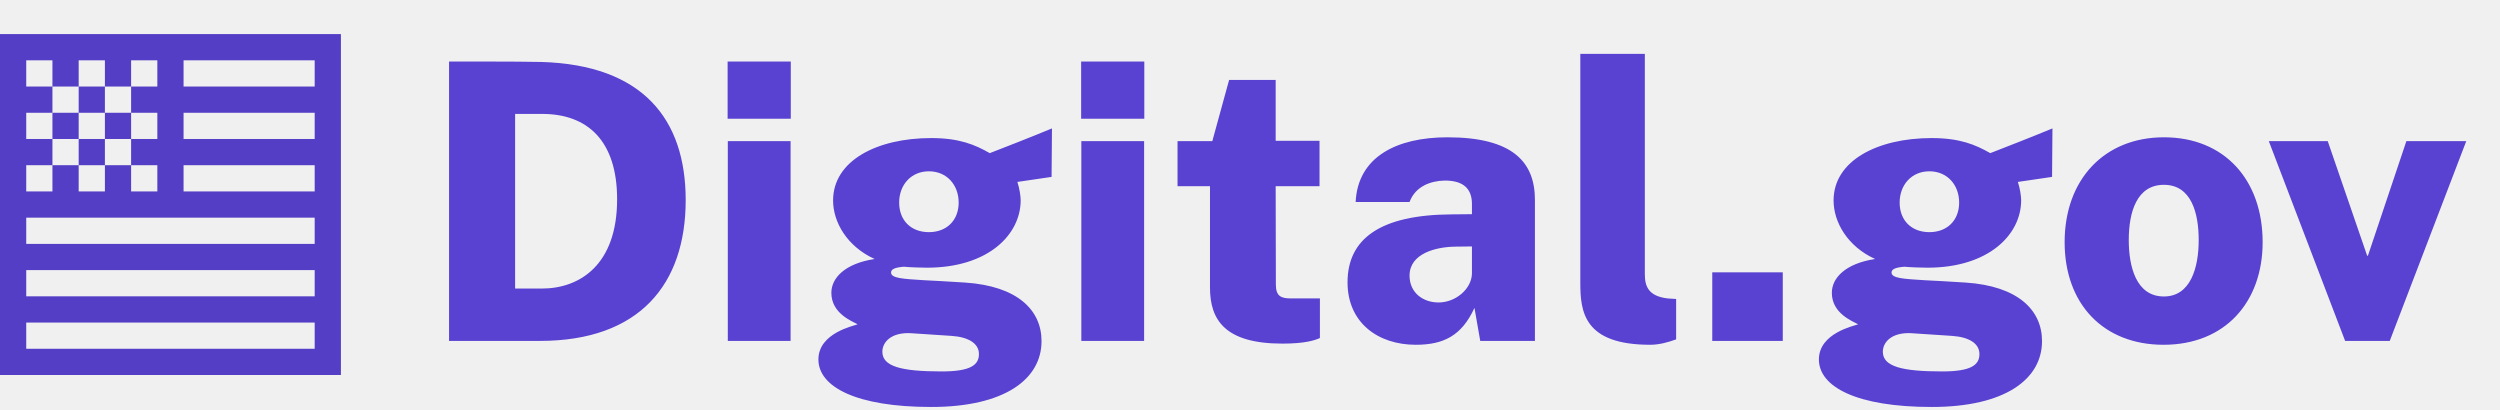
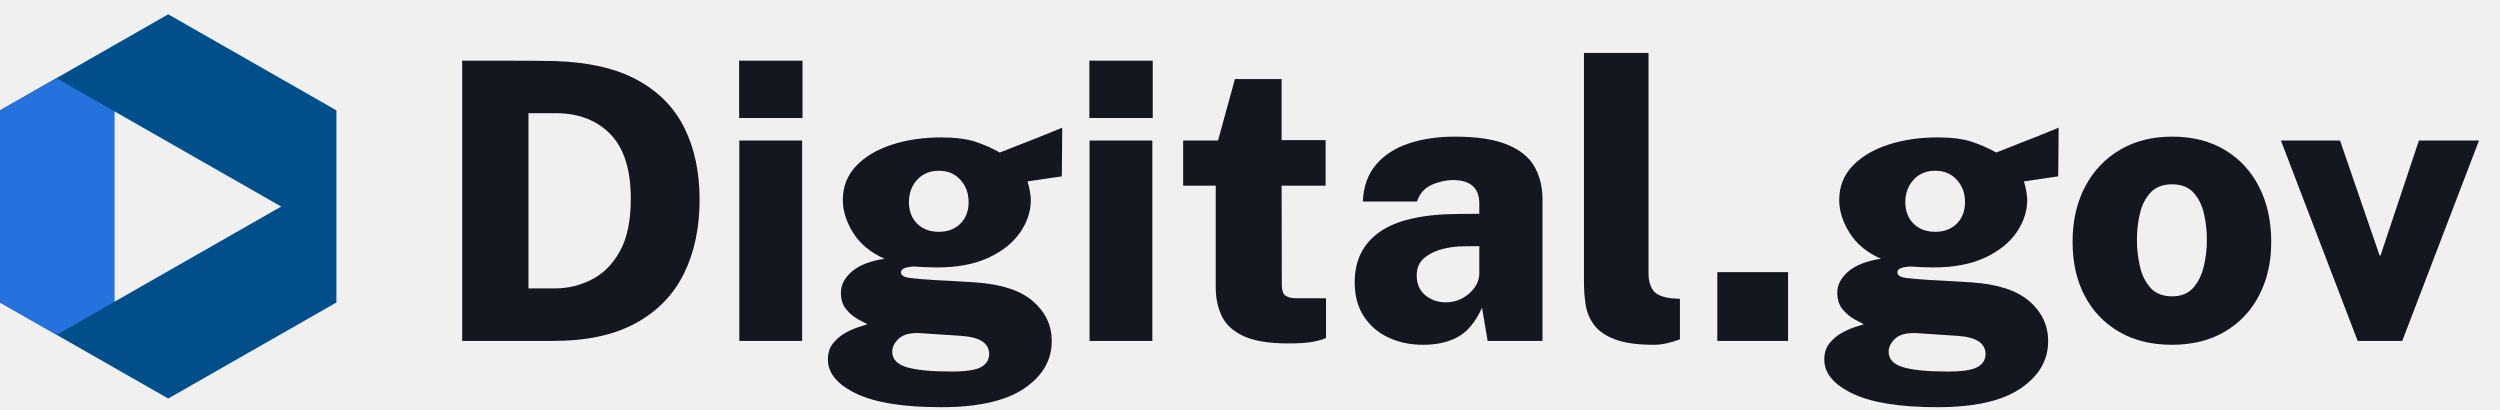
- <svg xmlns="http://www.w3.org/2000/svg" width="220px" height="36px" viewBox="0 0 220 36" version="1.1">
-   <g id="digitalgov-logo" stroke="none" stroke-width="1" fill="none" fill-rule="evenodd">
-     <g id="Group" transform="translate(0, 1)" fill="#5942D2">
-       <g id="digit-100-black" transform="translate(0, 2)">
-         <path d="M27.692,6.923 L16.154,6.923 L16.154,9.231 L27.692,9.231 L27.692,6.923 Z M27.692,4.615 L27.692,2.308 L16.154,2.308 L16.154,4.615 L27.692,4.615 Z M27.692,11.538 L16.154,11.538 L16.154,13.846 L27.692,13.846 L27.692,11.538 Z M13.846,2.308 L2.308,2.308 L2.308,13.846 L13.846,13.846 L13.846,2.308 Z M27.692,16.154 L2.308,16.154 L2.308,18.462 L27.692,18.462 L27.692,16.154 Z M27.692,20.769 L2.308,20.769 L2.308,23.077 L27.692,23.077 L27.692,20.769 Z M27.692,25.385 L2.308,25.385 L2.308,27.692 L27.692,27.692 L27.692,25.385 Z M2.56205313e-15,0 L30,0 L30,1.154 L30,30 L28.846,30 L1.154,30 L0,30 L5.41972778e-15,1.154 L2.56205313e-15,0 Z M9.231,2.308 L11.538,2.308 L11.538,4.615 L9.231,4.615 L9.231,2.308 Z M9.231,11.538 L11.538,11.538 L11.538,13.846 L9.231,13.846 L9.231,11.538 Z M4.615,2.308 L6.923,2.308 L6.923,4.615 L4.615,4.615 L4.615,2.308 Z M4.615,6.923 L6.923,6.923 L6.923,9.231 L4.615,9.231 L4.615,6.923 Z M4.615,11.538 L6.923,11.538 L6.923,13.846 L4.615,13.846 L4.615,11.538 Z M6.923,4.615 L9.231,4.615 L9.231,6.923 L6.923,6.923 L6.923,4.615 Z M11.538,4.615 L13.846,4.615 L13.846,6.923 L11.538,6.923 L11.538,4.615 Z M11.538,9.231 L13.846,9.231 L13.846,11.538 L11.538,11.538 L11.538,9.231 Z M2.308,4.615 L4.615,4.615 L4.615,6.923 L2.308,6.923 L2.308,4.615 Z M2.308,9.231 L4.615,9.231 L4.615,11.538 L2.308,11.538 L2.308,9.231 Z M6.923,9.231 L9.231,9.231 L9.231,11.538 L6.923,11.538 L6.923,9.231 Z M9.231,6.923 L11.538,6.923 L11.538,9.231 L9.231,9.231 L9.231,6.923 Z" id="Shape" style="mix-blend-mode: multiply;" />
-       </g>
-       <path d="M47.506,29 C56.278,29 60.341,24.019 60.341,16.607 C60.341,9.45 56.533,4.707 47.625,4.452 C45.483,4.401 40.128,4.418 39.516,4.418 L39.516,29 L47.506,29 Z M47.676,24.393 L45.33,24.393 L45.33,9.025 L47.71,9.025 C51.722,9.025 54.306,11.405 54.306,16.539 C54.306,22.302 51.025,24.393 47.676,24.393 Z M69.589,9.45 L69.589,4.418 L64.03,4.418 L64.03,9.45 L69.589,9.45 Z M69.572,29 L69.572,11.422 L64.047,11.422 L64.047,29 L69.572,29 Z M81.948,34.814 C88.408,34.814 91.655,32.366 91.655,29.017 C91.655,26.28 89.53,24.172 84.94,23.866 C83.427,23.764 82.05,23.696 81.37,23.662 C79.466,23.543 78.412,23.492 78.412,22.982 C78.412,22.71 78.701,22.54 79.534,22.472 C80.044,22.523 81.098,22.557 81.574,22.557 C86.98,22.557 89.819,19.633 89.819,16.624 C89.819,16.284 89.717,15.57 89.53,15.009 L92.539,14.567 L92.573,10.3 C90.856,11.014 88.289,12.017 87.099,12.476 C85.79,11.728 84.413,11.15 81.948,11.15 C77.171,11.15 73.312,13.139 73.312,16.641 C73.312,18.545 74.536,20.687 76.967,21.792 C74.383,22.183 73.159,23.441 73.159,24.767 C73.159,26.569 74.944,27.249 75.471,27.538 C75.165,27.674 72.02,28.286 72.02,30.632 C72.02,33.046 75.352,34.814 81.948,34.814 Z M81.744,19.429 C80.146,19.429 79.126,18.375 79.126,16.828 C79.126,15.264 80.18,14.074 81.744,14.074 C83.308,14.074 84.362,15.264 84.362,16.828 C84.362,18.392 83.308,19.429 81.744,19.429 Z M82.866,31.686 C79.296,31.686 77.647,31.244 77.647,29.952 C77.647,29.119 78.412,28.235 80.129,28.32 L83.733,28.558 C85.28,28.66 86.147,29.255 86.147,30.156 C86.147,31.125 85.399,31.686 82.866,31.686 Z M100.699,9.45 L100.699,4.418 L95.14,4.418 L95.14,9.45 L100.699,9.45 Z M100.682,29 L100.682,11.422 L95.157,11.422 L95.157,29 L100.682,29 Z M112.854,29.238 C114.775,29.238 115.676,28.966 116.152,28.745 L116.152,25.26 L113.602,25.26 C112.769,25.26 112.276,25.09 112.276,24.053 L112.259,15.383 L116.118,15.383 L116.118,11.388 L112.259,11.388 L112.259,6.033 L108.162,6.033 L106.683,11.422 L103.623,11.422 L103.623,15.383 L106.479,15.383 L106.479,24.308 C106.479,27.13 107.771,29.238 112.854,29.238 Z M124.584,29.34 C127.015,29.34 128.63,28.558 129.752,26.093 L130.262,29 L135.073,29 L135.073,16.59 C135.073,13.258 133.118,11.082 127.372,11.082 C122.918,11.082 119.484,12.799 119.297,16.777 L124.04,16.777 C124.567,15.366 125.927,14.924 127.1,14.89 C128.749,14.873 129.531,15.587 129.531,16.947 L129.531,17.848 L127.746,17.865 C121.439,17.899 118.583,20.024 118.583,23.849 C118.583,27.385 121.252,29.34 124.584,29.34 Z M126.59,25.617 C125.213,25.617 124.04,24.75 124.04,23.254 C124.04,21.316 126.335,20.721 128.103,20.704 L129.531,20.687 L129.531,23.084 C129.497,24.41 128.12,25.617 126.59,25.617 Z M145.222,29.34 C145.97,29.34 146.769,29.136 147.5,28.864 L147.5,25.311 L146.735,25.26 C145.069,25.056 144.746,24.206 144.746,23.135 L144.746,3.738 L139.068,3.738 L139.068,23.883 C139.068,26.433 139.374,29.34 145.222,29.34 Z M156.884,29 L156.884,22.965 L150.679,22.965 L150.679,29 L156.884,29 Z M169.991,34.814 C176.451,34.814 179.698,32.366 179.698,29.017 C179.698,26.28 177.573,24.172 172.983,23.866 C171.47,23.764 170.093,23.696 169.413,23.662 C167.509,23.543 166.455,23.492 166.455,22.982 C166.455,22.71 166.744,22.54 167.577,22.472 C168.087,22.523 169.141,22.557 169.617,22.557 C175.023,22.557 177.862,19.633 177.862,16.624 C177.862,16.284 177.76,15.57 177.573,15.009 L180.582,14.567 L180.616,10.3 C178.899,11.014 176.332,12.017 175.142,12.476 C173.833,11.728 172.456,11.15 169.991,11.15 C165.214,11.15 161.355,13.139 161.355,16.641 C161.355,18.545 162.579,20.687 165.01,21.792 C162.426,22.183 161.202,23.441 161.202,24.767 C161.202,26.569 162.987,27.249 163.514,27.538 C163.208,27.674 160.063,28.286 160.063,30.632 C160.063,33.046 163.395,34.814 169.991,34.814 Z M169.787,19.429 C168.189,19.429 167.169,18.375 167.169,16.828 C167.169,15.264 168.223,14.074 169.787,14.074 C171.351,14.074 172.405,15.264 172.405,16.828 C172.405,18.392 171.351,19.429 169.787,19.429 Z M170.909,31.686 C167.339,31.686 165.69,31.244 165.69,29.952 C165.69,29.119 166.455,28.235 168.172,28.32 L171.776,28.558 C173.323,28.66 174.19,29.255 174.19,30.156 C174.19,31.125 173.442,31.686 170.909,31.686 Z M190.391,29.34 C195.814,29.34 199.112,25.583 199.112,20.313 C199.112,14.839 195.763,11.082 190.425,11.082 C185.189,11.082 181.687,14.788 181.687,20.313 C181.687,25.736 185.087,29.34 190.391,29.34 Z M190.425,25.09 C187.96,25.09 187.331,22.421 187.331,20.126 C187.331,17.678 188.028,15.264 190.425,15.264 C192.856,15.264 193.485,17.78 193.485,20.126 C193.485,22.523 192.788,25.09 190.425,25.09 Z M210.298,29 L217.03,11.422 L211.76,11.422 L208.377,21.503 L208.309,21.503 L204.841,11.422 L199.656,11.422 L206.371,29 L210.298,29 Z" id="Digital.gov" fill-rule="nonzero" />
+ <svg xmlns="http://www.w3.org/2000/svg" xmlns:xlink="http://www.w3.org/1999/xlink" width="220" height="36" viewBox="0 0 220 36">
+   <defs>
+     <path d="m14.803 0 14.802 8.453v16.905L14.803 33.81 0 25.358V8.453L14.803 0ZM10.06 8.527v16.778l14.69-8.389-14.69-8.389Z" id="a" />
+   </defs>
+   <g fill="none" fill-rule="evenodd">
+     <g transform="translate(0 1.26)">
+       <mask id="b" fill="#fff">
+         <use xlink:href="#a" />
+       </mask>
+       <use fill="#004F8B" xlink:href="#a" />
+       <path fill="#2572DE" mask="url(#b)" d="m1.005 3.352 23.693 13.553-26.639 15.277-8.292 1.716z" />
    </g>
+     <path d="M40.672 30V5.338h3.496c.876 0 1.734.003 2.576.008.841.006 1.529.014 2.063.026 2.98.09 5.407.648 7.283 1.671 1.876 1.024 3.258 2.433 4.145 4.23.886 1.797 1.33 3.894 1.33 6.294 0 2.478-.46 4.65-1.382 6.515-.92 1.864-2.333 3.317-4.238 4.357C54.041 29.48 51.622 30 48.688 30h-8.016Zm5.833-4.622h2.354a7.03 7.03 0 0 0 3.197-.768c1.018-.511 1.848-1.341 2.49-2.49.643-1.148.964-2.689.964-4.622 0-2.57-.6-4.468-1.8-5.696-1.199-1.228-2.805-1.842-4.817-1.842h-2.388v15.418Zm18.539-14.992V5.338h5.577v5.048h-5.577ZM65.061 30V12.365h5.526V30h-5.526Zm17.755 5.833c-3.309 0-5.796-.398-7.462-1.194-1.665-.796-2.498-1.796-2.498-3.002 0-.59.162-1.08.486-1.466a3.748 3.748 0 0 1 1.134-.921c.432-.228.83-.396 1.194-.504.364-.108.585-.179.665-.213a29.37 29.37 0 0 1-.836-.443 3.584 3.584 0 0 1-1.032-.87c-.312-.375-.469-.864-.469-1.467 0-.67.316-1.285.947-1.842.631-.557 1.595-.938 2.89-1.143-1.227-.545-2.145-1.304-2.754-2.276-.608-.973-.912-1.936-.912-2.891 0-1.172.387-2.166 1.16-2.985.773-.819 1.816-1.444 3.13-1.876 1.313-.432 2.77-.648 4.374-.648 1.228 0 2.229.128 3.002.383.773.256 1.49.572 2.149.947.398-.16.918-.364 1.56-.614.643-.25 1.317-.514 2.022-.793a97.576 97.576 0 0 0 1.91-.776l-.034 4.28-3.02.444c.092.285.163.583.214.896.051.312.077.554.077.725 0 1-.313 1.955-.938 2.865-.626.91-1.552 1.651-2.78 2.226-1.228.574-2.746.86-4.554.86-.239 0-.574-.008-1.006-.025a23.089 23.089 0 0 1-1.04-.06c-.421.035-.711.094-.87.18-.16.085-.24.196-.24.332 0 .262.254.427.76.495s1.236.13 2.191.188c.341.01.833.037 1.476.076.642.04 1.35.083 2.123.128 2.297.16 3.99.717 5.082 1.672 1.092.955 1.638 2.12 1.638 3.496 0 1.683-.81 3.073-2.43 4.17s-4.057 1.646-7.309 1.646Zm-.188-15.435c.774 0 1.402-.239 1.885-.717.483-.477.725-1.108.725-1.893 0-.784-.242-1.441-.725-1.97-.483-.528-1.111-.793-1.885-.793-.795 0-1.435.265-1.918.793-.483.529-.725 1.186-.725 1.97 0 .773.239 1.402.716 1.885.478.483 1.12.725 1.927.725Zm1.11 12.297c1.273 0 2.142-.134 2.609-.401.466-.267.699-.645.699-1.134 0-.955-.813-1.49-2.44-1.603l-3.615-.24c-.864-.045-1.492.112-1.884.47-.393.358-.589.747-.589 1.168 0 .648.42 1.1 1.262 1.356.842.256 2.16.384 3.957.384Zm12.126-22.309V5.338h5.577v5.048h-5.577ZM95.88 30V12.365h5.526V30H95.88Zm17.5.222c-1.695 0-3.005-.213-3.932-.64-.926-.426-1.569-1.012-1.927-1.757-.358-.744-.537-1.589-.537-2.532v-8.954h-2.866v-3.974h3.07l1.484-5.407h4.11v5.372h3.872v4.009h-3.871l.017 8.698c0 .523.116.855.35.998.232.142.554.213.963.213h2.575v3.496c-.238.114-.608.222-1.108.324-.5.103-1.234.154-2.2.154Zm11.853.119c-1.125 0-2.143-.213-3.053-.64a5.13 5.13 0 0 1-2.166-1.867c-.534-.819-.801-1.82-.801-3.002 0-1.921.739-3.4 2.217-4.434 1.478-1.035 3.798-1.558 6.959-1.57l1.79-.016v-.904c0-1.399-.807-2.087-2.422-2.064a4.823 4.823 0 0 0-1.799.435c-.597.267-1.02.753-1.27 1.458h-4.759c.057-1.33.446-2.416 1.168-3.258.722-.84 1.683-1.46 2.883-1.859 1.2-.398 2.544-.597 4.033-.597 1.922 0 3.448.228 4.58.683 1.131.454 1.938 1.097 2.422 1.927.483.83.724 1.802.724 2.916V30h-4.826l-.495-2.916c-.568 1.239-1.27 2.092-2.106 2.558-.836.466-1.862.7-3.079.7Zm1.996-3.735c.773 0 1.455-.256 2.046-.768.592-.511.893-1.102.904-1.773V21.66l-1.432.017c-.592 0-1.2.08-1.825.239-.626.159-1.157.423-1.595.793-.438.37-.657.878-.657 1.526 0 .75.253 1.333.76 1.748.505.415 1.105.623 1.799.623Zm18.317 3.735c-1.466 0-2.618-.162-3.453-.486-.836-.324-1.447-.753-1.834-1.288a3.989 3.989 0 0 1-.725-1.773 13.052 13.052 0 0 1-.145-1.928V4.656h5.68v19.46c0 .534.125.998.375 1.39.25.392.79.64 1.62.742l.768.05v3.566c-.364.136-.742.25-1.134.34a5.087 5.087 0 0 1-1.152.137Zm5.578-.341v-6.055h6.225V30zm19.375 5.833c-3.31 0-5.796-.398-7.462-1.194-1.666-.796-2.499-1.796-2.499-3.002 0-.59.162-1.08.486-1.466a3.748 3.748 0 0 1 1.134-.921c.433-.228.83-.396 1.194-.504.364-.108.586-.179.666-.213a29.37 29.37 0 0 1-.836-.443 3.584 3.584 0 0 1-1.032-.87c-.313-.375-.47-.864-.47-1.467 0-.67.316-1.285.948-1.842.63-.557 1.594-.938 2.89-1.143-1.228-.545-2.146-1.304-2.754-2.276-.608-.973-.913-1.936-.913-2.891 0-1.172.387-2.166 1.16-2.985.773-.819 1.817-1.444 3.13-1.876 1.313-.432 2.771-.648 4.375-.648 1.228 0 2.228.128 3.001.383.774.256 1.49.572 2.15.947.397-.16.918-.364 1.56-.614s1.316-.514 2.021-.793a97.574 97.574 0 0 0 1.91-.776l-.034 4.28-3.019.444c.091.285.162.583.214.896.05.312.076.554.076.725 0 1-.312 1.955-.938 2.865-.625.91-1.552 1.651-2.78 2.226-1.228.574-2.746.86-4.554.86-.238 0-.574-.008-1.006-.025a23.089 23.089 0 0 1-1.04-.06c-.42.035-.71.094-.87.18-.16.085-.239.196-.239.332 0 .262.253.427.76.495.505.068 1.236.13 2.19.188.342.01.834.037 1.476.076.642.04 1.35.083 2.123.128 2.297.16 3.991.717 5.083 1.672s1.637 2.12 1.637 3.496c0 1.683-.81 3.073-2.43 4.17s-4.056 1.646-7.308 1.646Zm-.188-15.435c.773 0 1.401-.239 1.885-.717.483-.477.725-1.108.725-1.893 0-.784-.242-1.441-.725-1.97-.484-.528-1.112-.793-1.885-.793-.796 0-1.435.265-1.919.793-.483.529-.725 1.186-.725 1.97 0 .773.24 1.402.717 1.885.477.483 1.12.725 1.927.725Zm1.109 12.297c1.273 0 2.143-.134 2.61-.401.465-.267.698-.645.698-1.134 0-.955-.813-1.49-2.439-1.603l-3.615-.24c-.864-.045-1.493.112-1.885.47-.392.358-.588.747-.588 1.168 0 .648.42 1.1 1.262 1.356.841.256 2.16.384 3.957.384Zm19.699-2.354c-1.774 0-3.315-.378-4.622-1.134a7.788 7.788 0 0 1-3.036-3.164c-.716-1.353-1.075-2.94-1.075-4.758 0-1.842.367-3.46 1.1-4.853.734-1.393 1.757-2.476 3.07-3.249 1.314-.773 2.846-1.16 4.597-1.16 1.785 0 3.329.39 4.63 1.169 1.302.779 2.309 1.865 3.02 3.257.71 1.393 1.065 3.005 1.065 4.836 0 1.762-.352 3.325-1.057 4.69a7.817 7.817 0 0 1-3.019 3.206c-1.308.774-2.865 1.16-4.673 1.16Zm.034-4.264c.784 0 1.398-.247 1.842-.742.443-.494.756-1.125.938-1.893.182-.767.273-1.55.273-2.345 0-.785-.085-1.55-.256-2.294-.17-.745-.478-1.362-.921-1.85-.443-.49-1.069-.734-1.876-.734-.807 0-1.436.236-1.885.708-.449.472-.764 1.08-.946 1.825a9.85 9.85 0 0 0-.273 2.345c0 .773.085 1.544.256 2.311.17.768.48 1.404.93 1.91.448.506 1.088.76 1.918.76ZM207.475 30l-6.754-17.635h5.202l3.48 10.114h.085l3.377-10.114h5.287L211.398 30z" fill="#141620" fill-rule="nonzero" />
  </g>
</svg>
